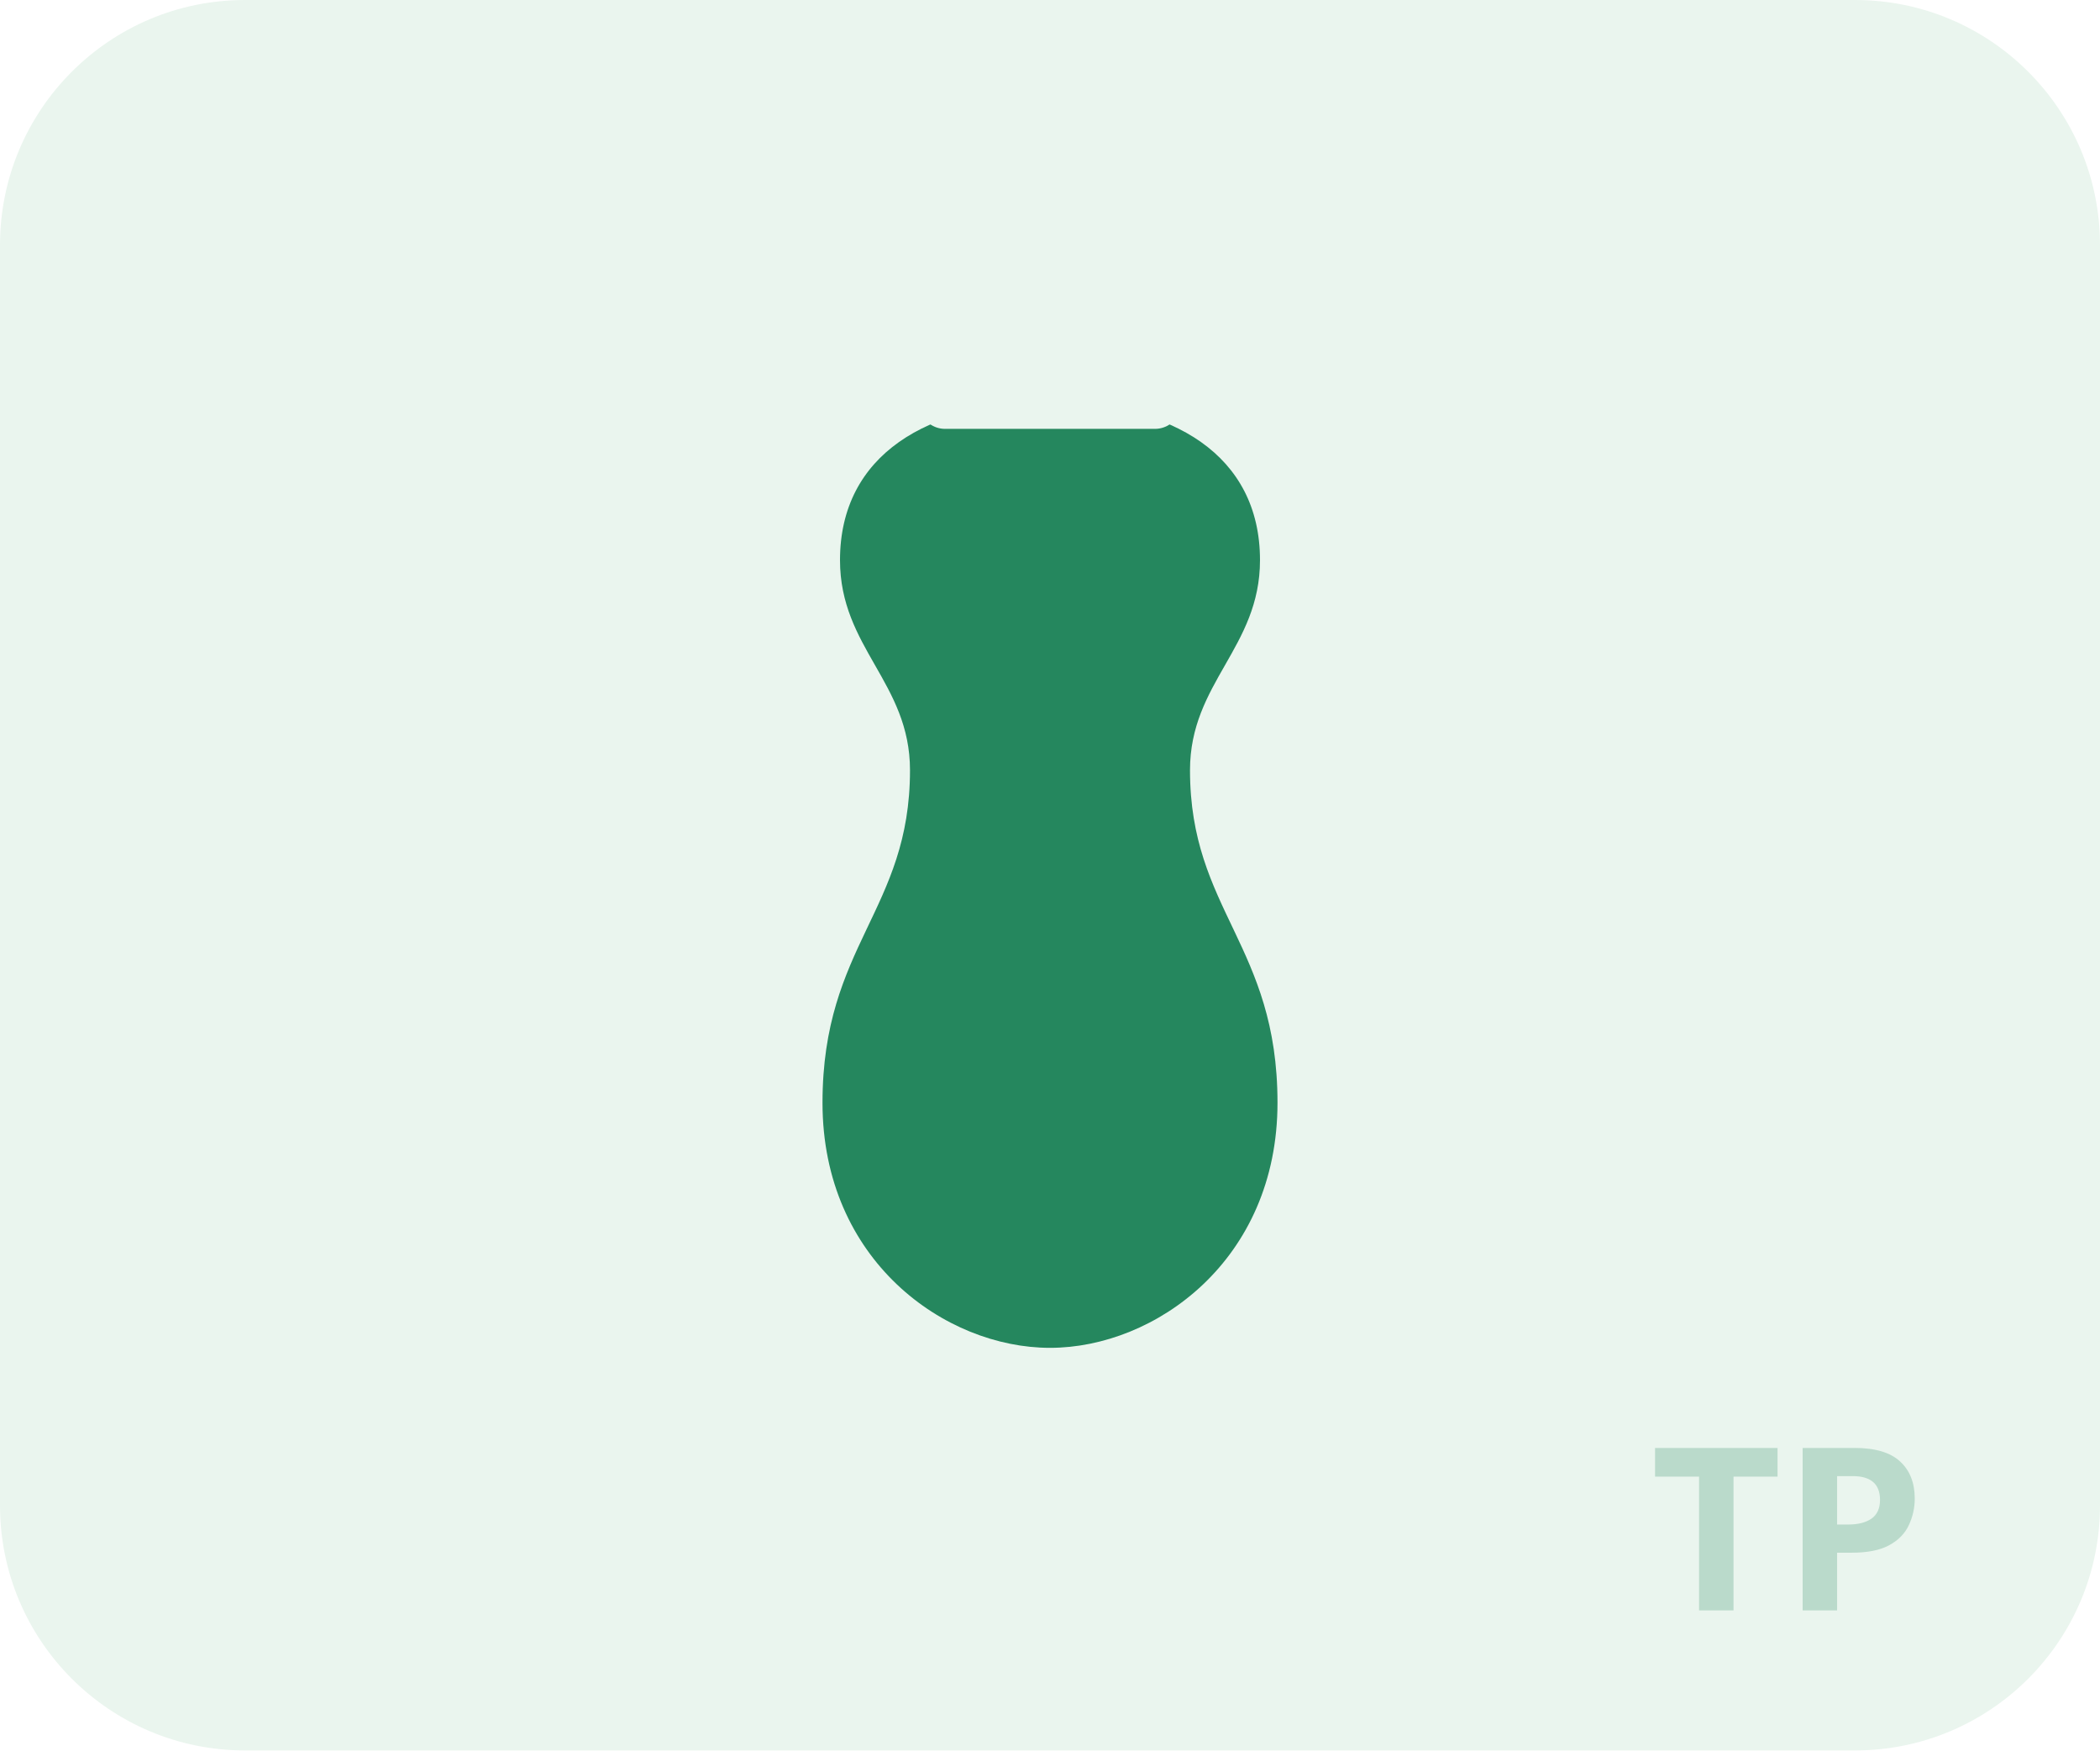
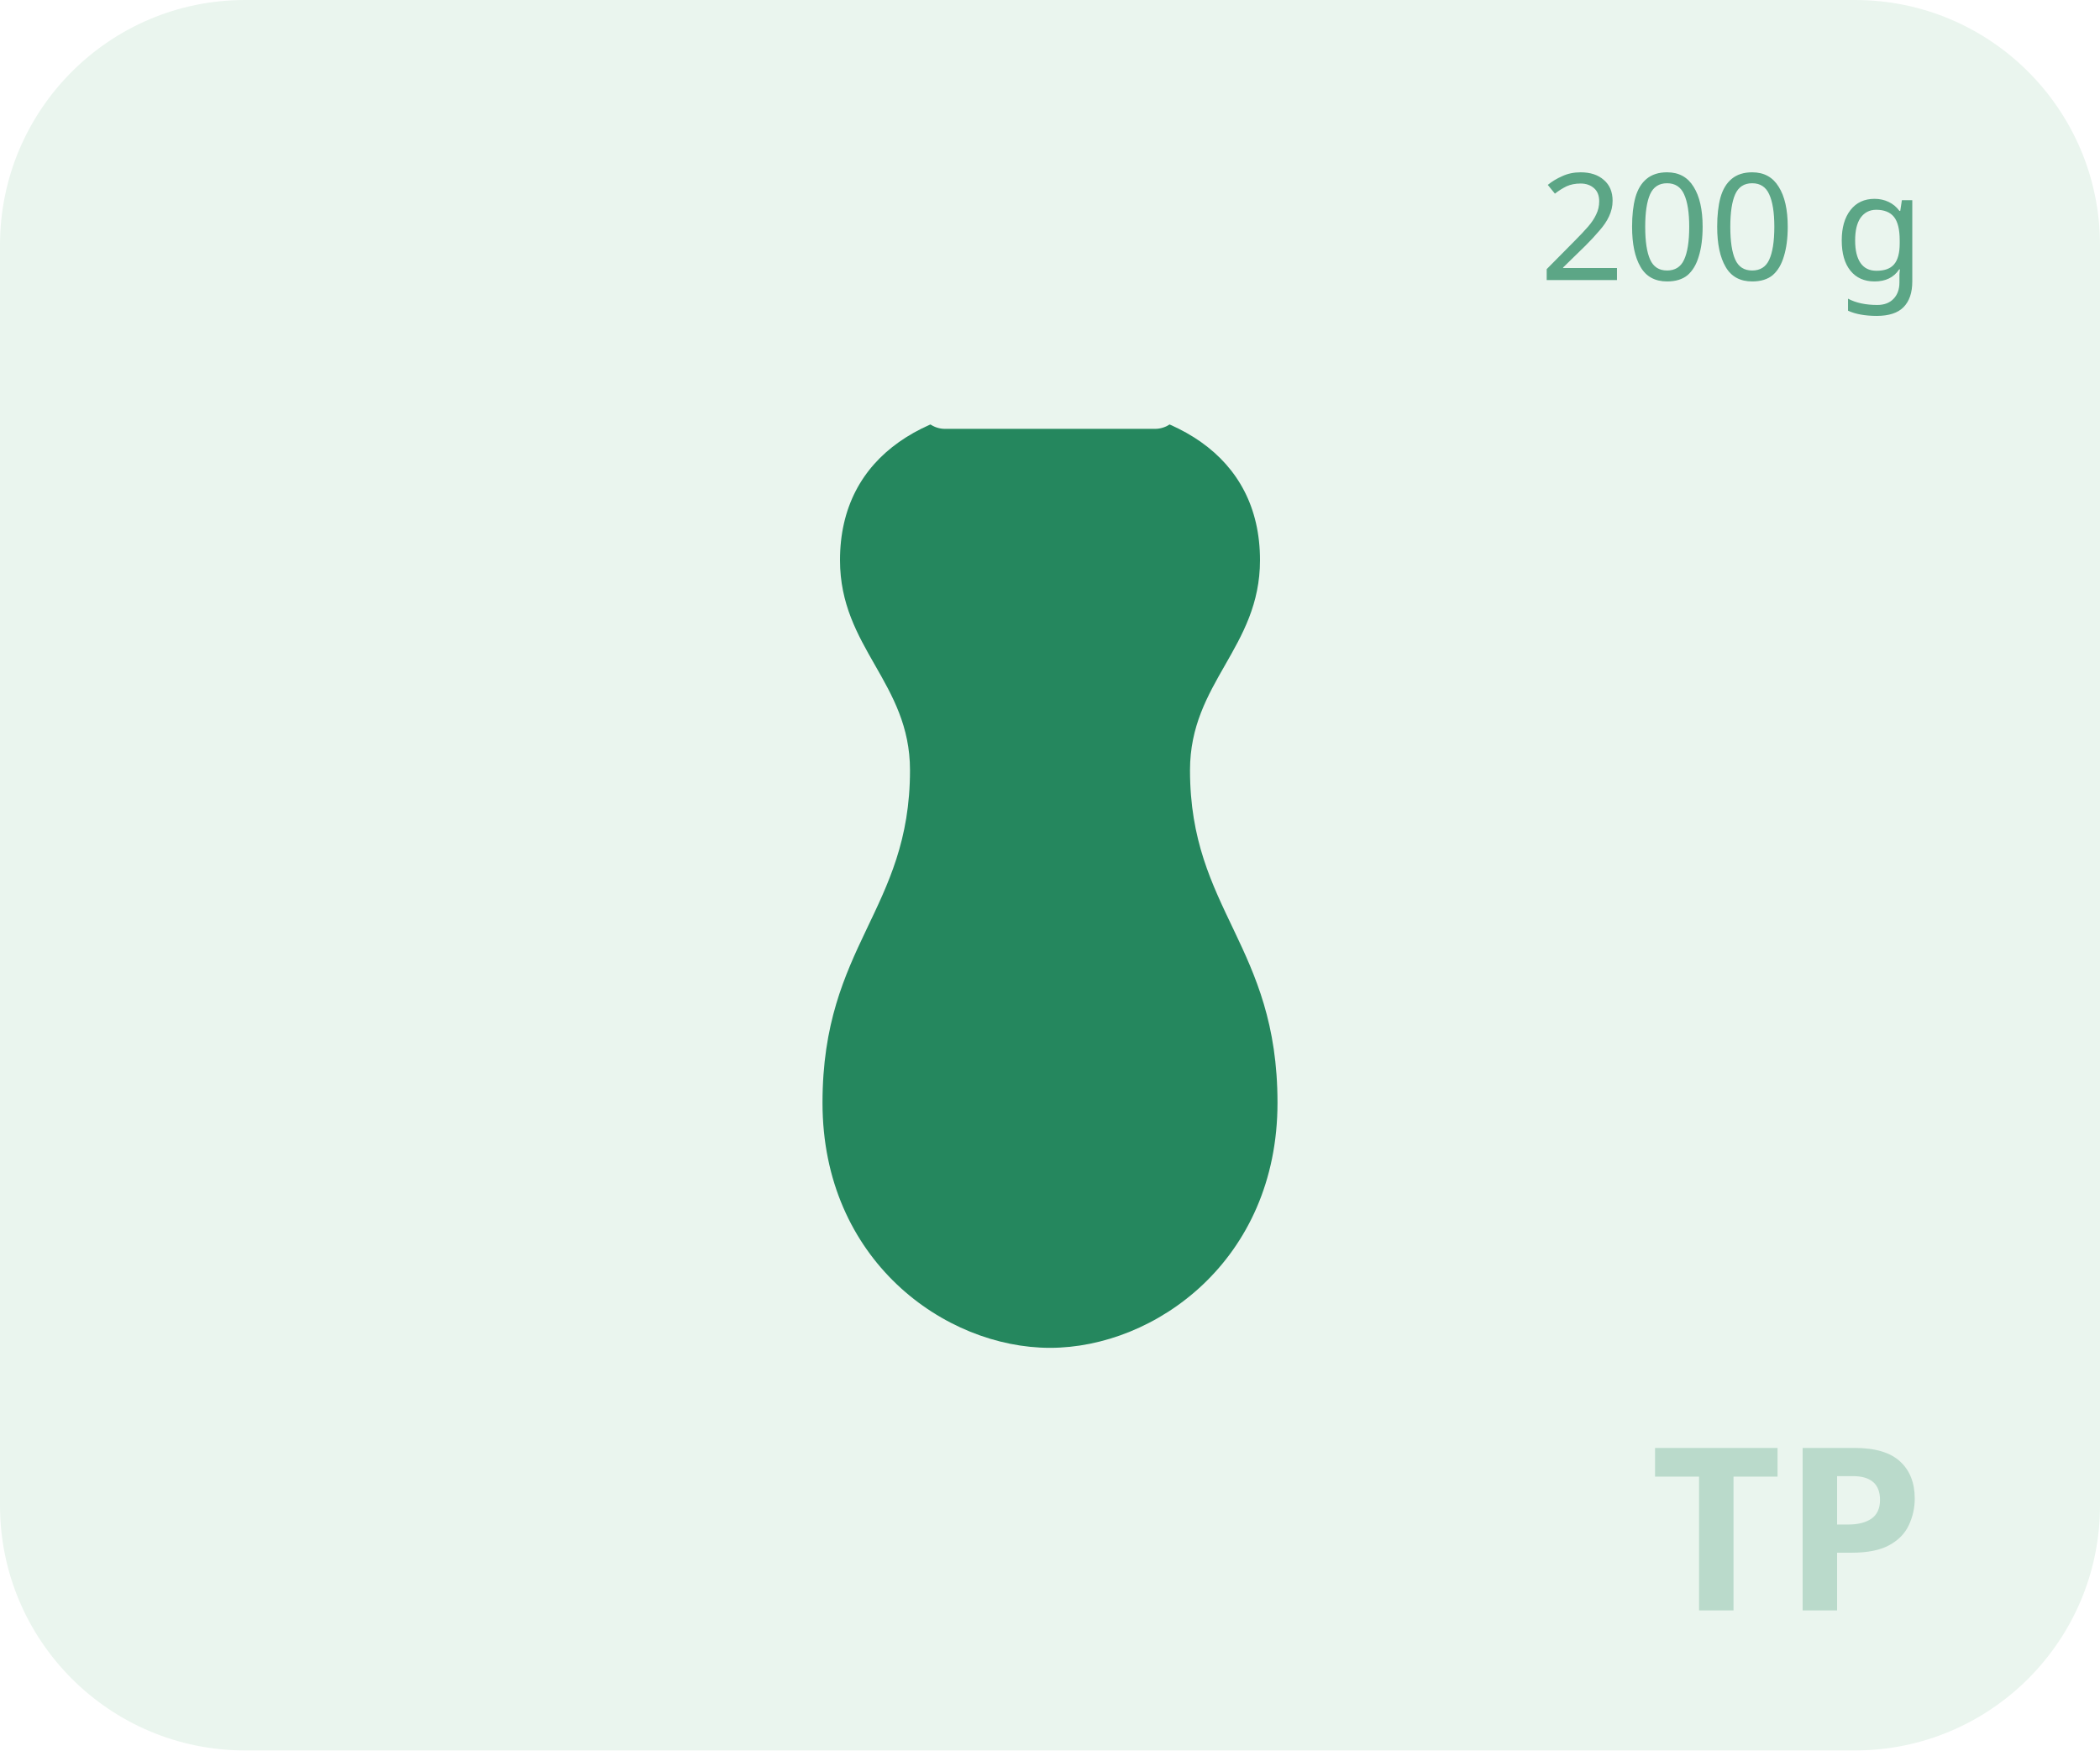
<svg xmlns="http://www.w3.org/2000/svg" viewBox="0 0 120 100" role="img" aria-label="Turmeric Powder">
  <rect width="120" height="100" rx="14" fill="#eaf5ee" />
  <g transform="translate(4 2)">
    <path d="M44 30c0-6 5-9 12-9s12 3 12 9c0 5-4 7-4 12 0 8 5 10 5 19 0 9-7 14-13 14s-13-5-13-14c0-9 5-11 5-19 0-5-4-7-4-12z" fill="#0f7b4f" opacity=".9" />
    <path d="M50 21h12" stroke="#eaf5ee" stroke-width="3" stroke-linecap="round" />
  </g>
-   <text x="110" y="16" text-anchor="end" font-family="system-ui,sans-serif" font-size="8.5" fill="#0f7b4f" opacity=".65" />
+   <text x="110" y="16" text-anchor="end" font-family="system-ui,sans-serif" font-size="8.5" fill="#0f7b4f" opacity=".65">200 g</text>
  <text x="110" y="92" text-anchor="end" font-family="system-ui,sans-serif" font-size="13" font-weight="800" fill="#0f7b4f" opacity=".22">TP</text>
</svg>
